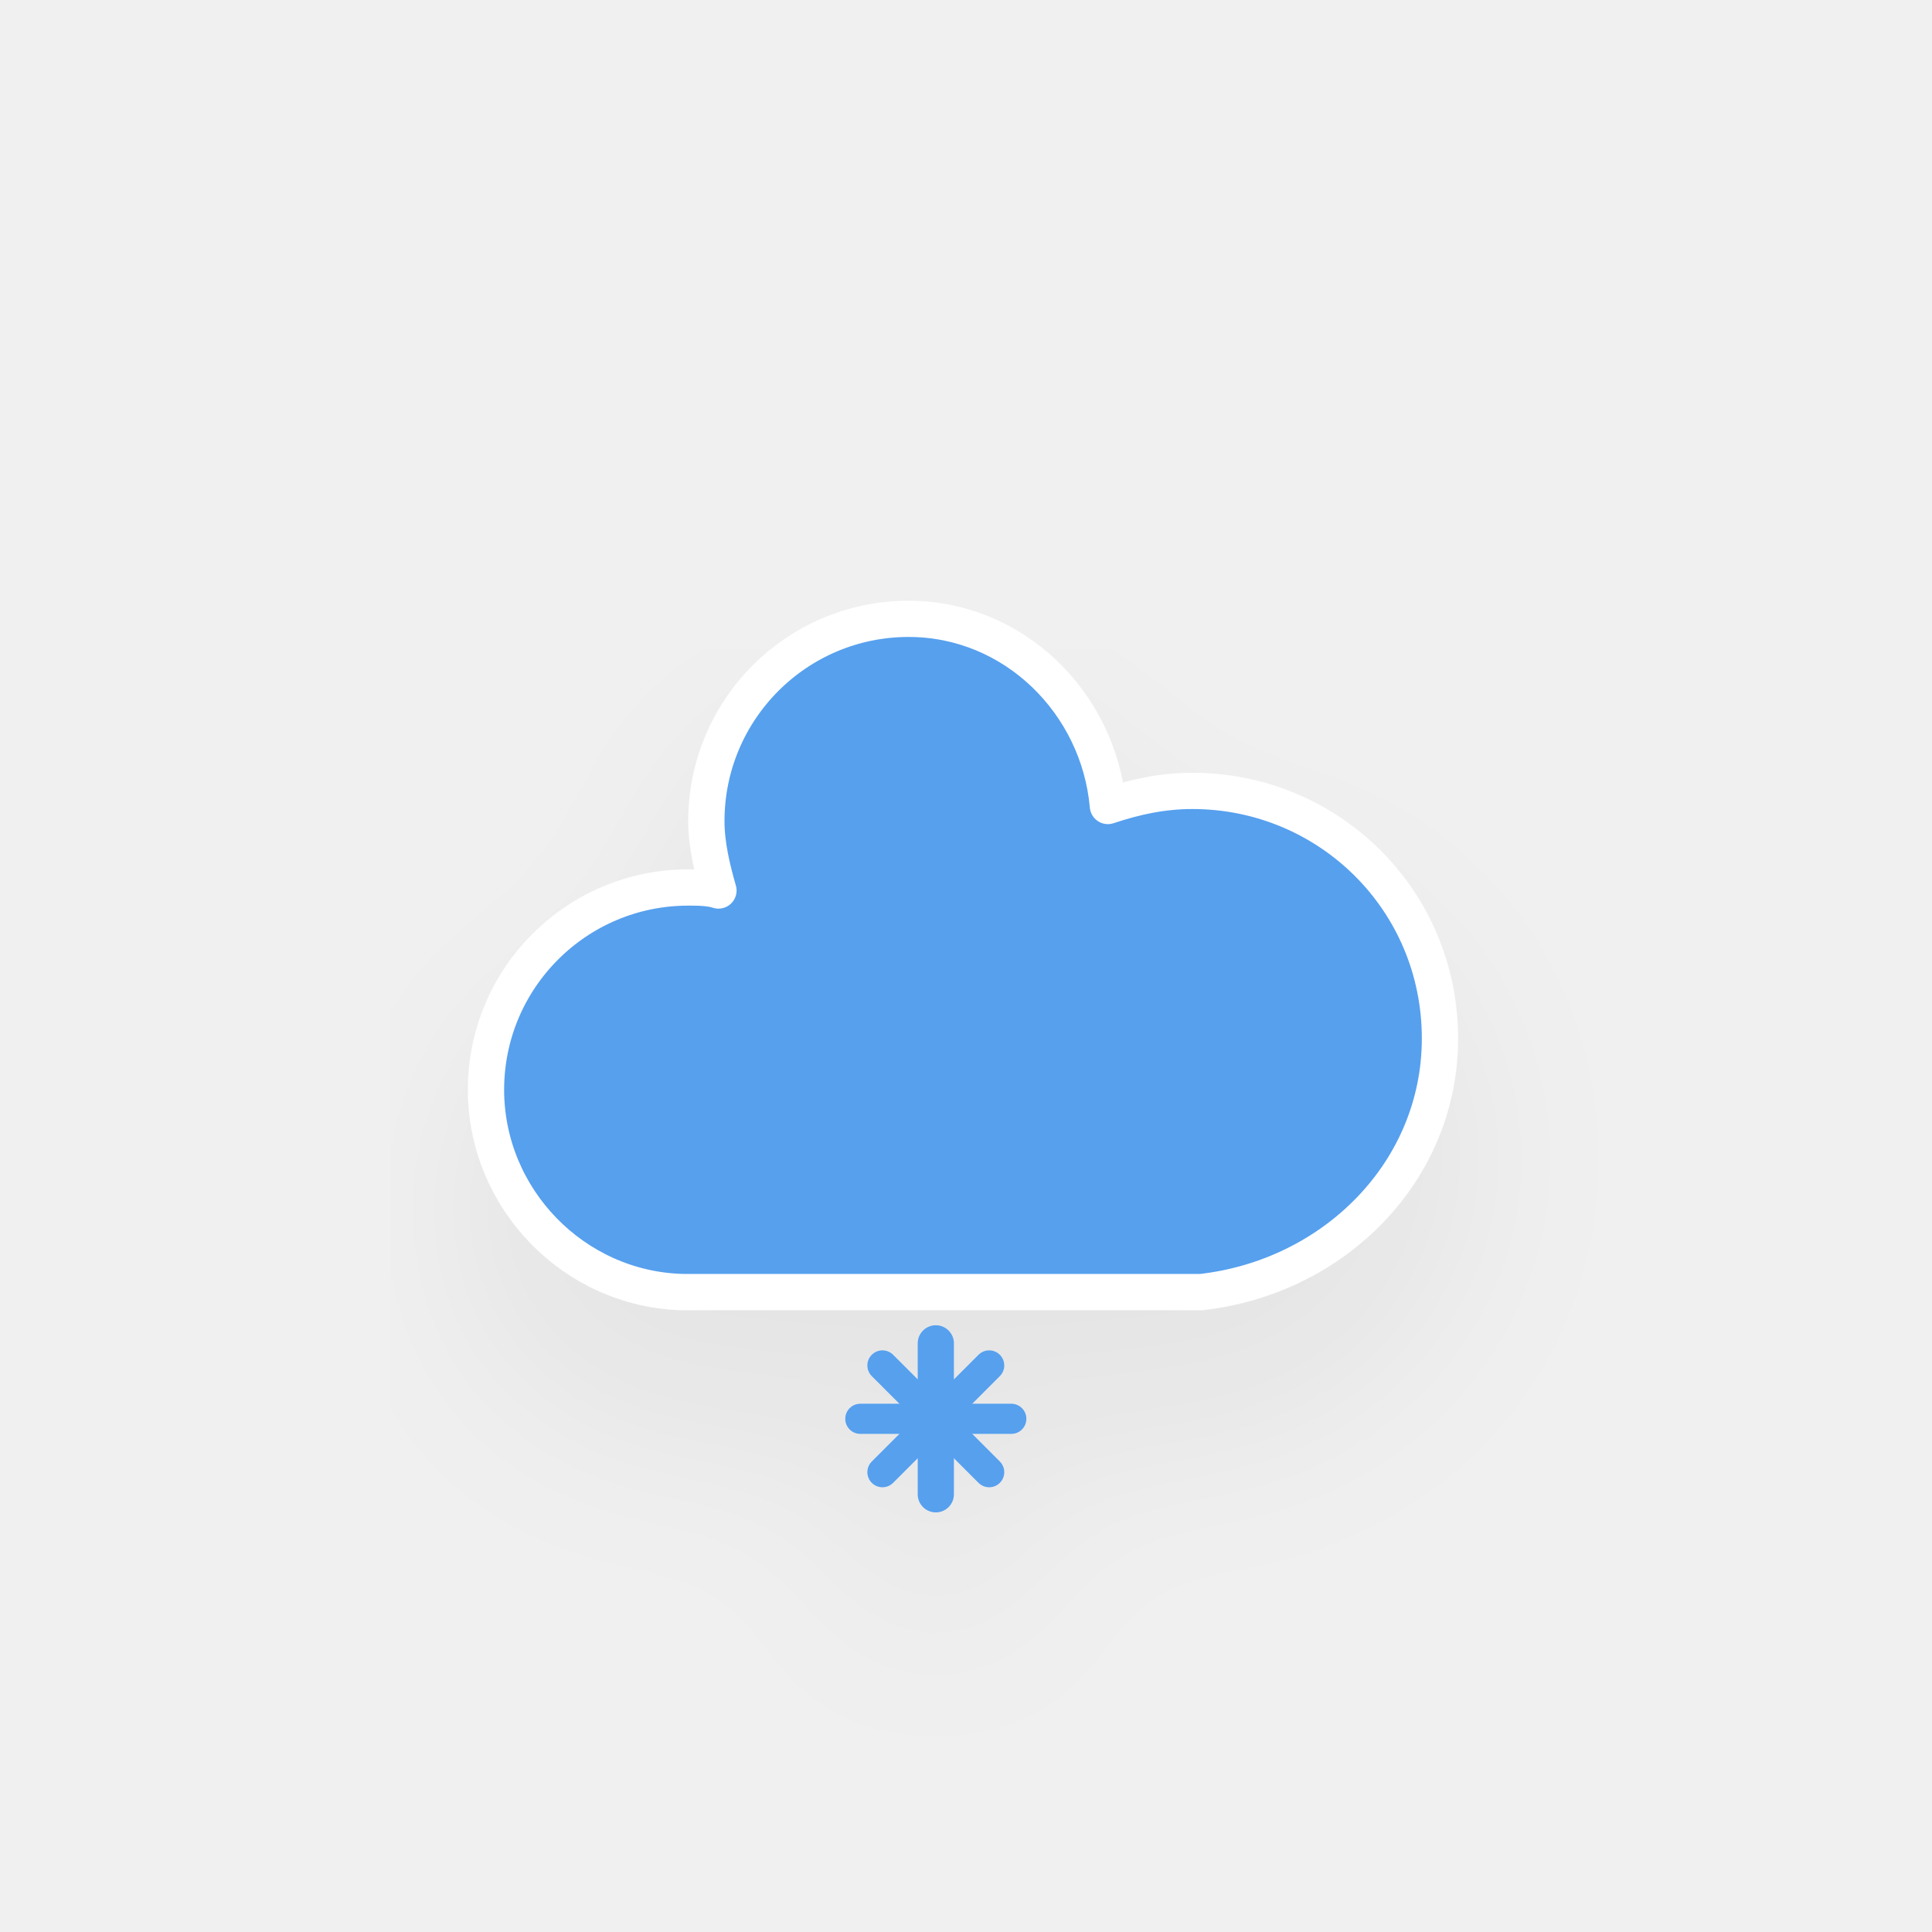
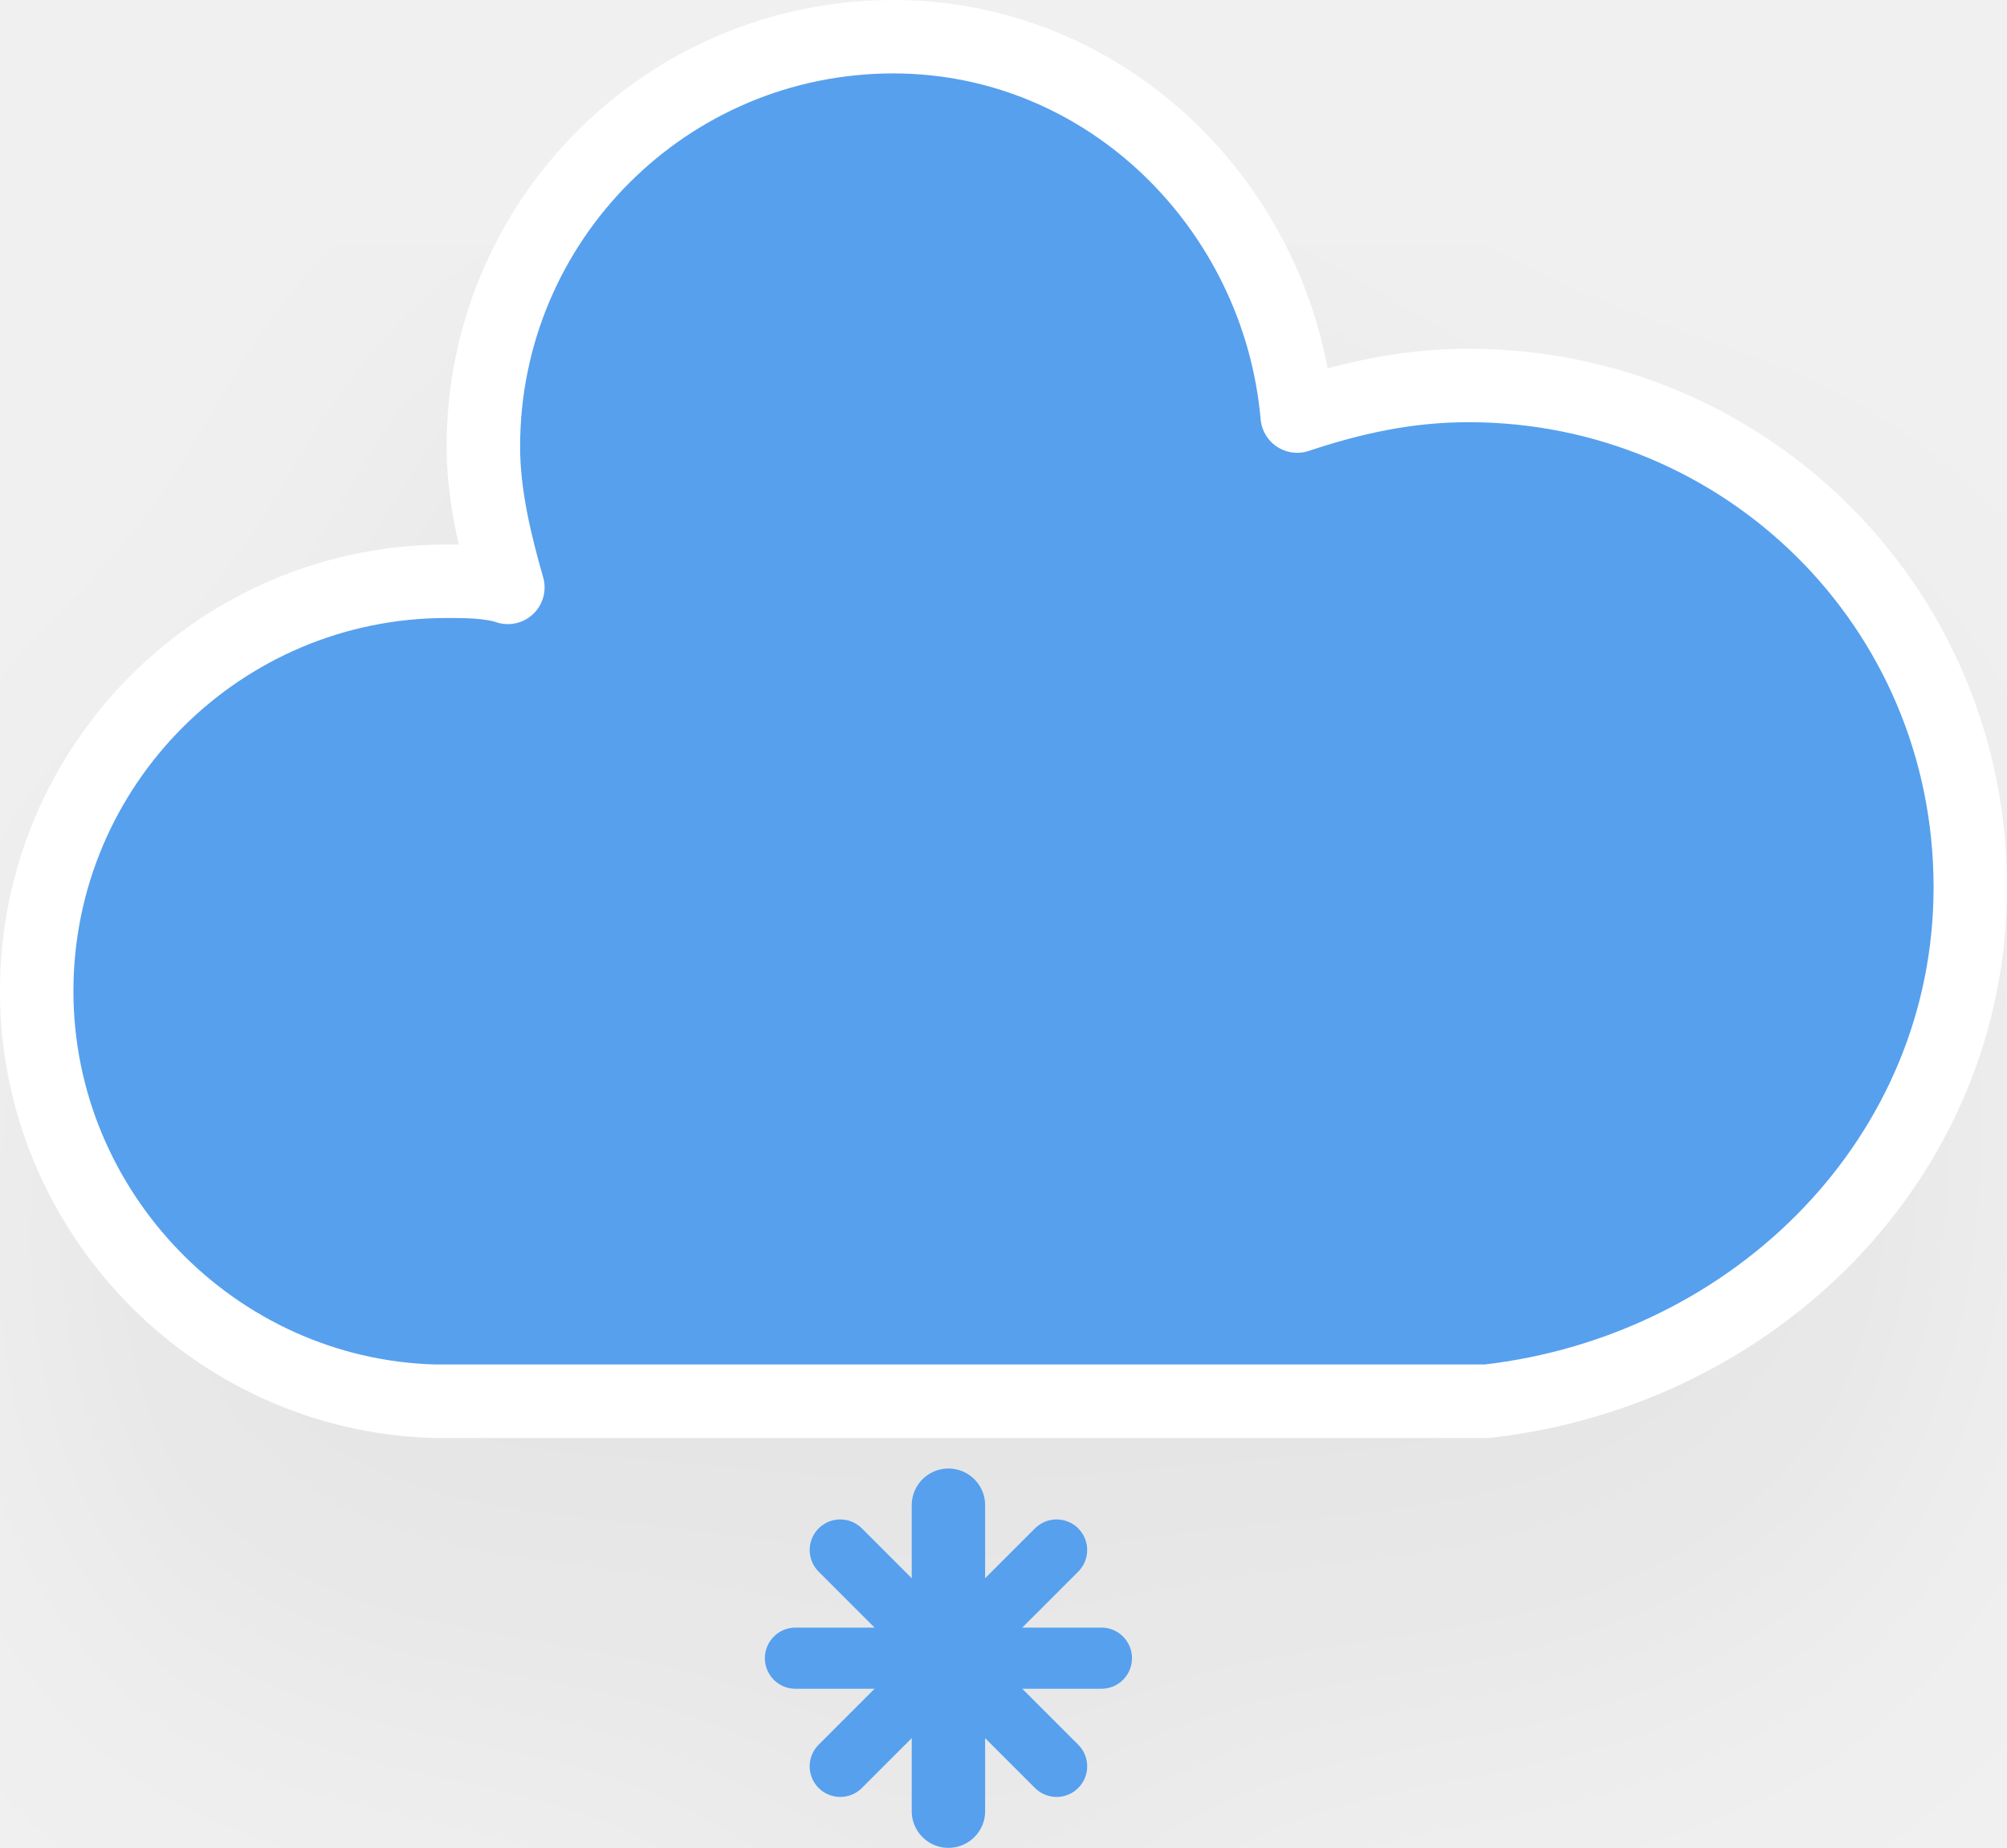
- <svg xmlns="http://www.w3.org/2000/svg" version="1.1" width="64" height="64" viewbox="0 0 64 64">
+ <svg xmlns="http://www.w3.org/2000/svg" version="1.1" viewBox="15.5 19.9 32.8 30.2">
  <defs>
    <filter id="blur" width="200%" height="200%">
      <feGaussianBlur in="SourceAlpha" stdDeviation="3" />
      <feOffset dx="0" dy="4" result="offsetblur" />
      <feComponentTransfer>
        <feFuncA type="linear" slope="0.05" />
      </feComponentTransfer>
      <feMerge>
        <feMergeNode />
        <feMergeNode in="SourceGraphic" />
      </feMerge>
    </filter>
-     <style type="text/css">
- /*
- ** SNOW
- */
- @keyframes am-weather-snow {
-   0% {
-     -webkit-transform: translate(0.0px,0);
-        -moz-transform: translate(0.0px,0);
-         -ms-transform: translate(0.0px,0);
-             transform: translate(0.0px,0);
-   }
- 
-   33.33% {
-     -webkit-transform: translate(-1.2px,2px);
-        -moz-transform: translate(-1.2px,2px);
-         -ms-transform: translate(-1.2px,2px);
-             transform: translate(-1.2px,2px);
-   }
- 
-   66.66% {
-     -webkit-transform: translate(1.4px,4px);
-        -moz-transform: translate(1.4px,4px);
-         -ms-transform: translate(1.4px,4px);
-             transform: translate(1.4px,4px);
-     opacity: 1;
-   }
- 
-   100% {
-     -webkit-transform: translate(-1.6px,6px);
-        -moz-transform: translate(-1.6px,6px);
-         -ms-transform: translate(-1.6px,6px);
-             transform: translate(-1.6px,6px);
-     opacity: 0;
-   }
- }
- 
- .am-weather-snow-1 {
-   -webkit-animation-name: am-weather-snow;
-      -moz-animation-name: am-weather-snow;
-       -ms-animation-name: am-weather-snow;
-           animation-name: am-weather-snow;
-   -webkit-animation-duration: 2s;
-      -moz-animation-duration: 2s;
-       -ms-animation-duration: 2s;
-           animation-duration: 2s;
-   -webkit-animation-timing-function: linear;
-      -moz-animation-timing-function: linear;
-       -ms-animation-timing-function: linear;
-           animation-timing-function: linear;
-   -webkit-animation-iteration-count: infinite;
-      -moz-animation-iteration-count: infinite;
-       -ms-animation-iteration-count: infinite;
-           animation-iteration-count: infinite;
- }
- 
-         </style>
+     <style type="text/css"> /* ** SNOW */ @keyframes am-weather-snow {   0% {     -webkit-transform: translate(0.0px,0);        -moz-transform: translate(0.0px,0);         -ms-transform: translate(0.0px,0);             transform: translate(0.0px,0);   }    33.33% {     -webkit-transform: translate(-1.2px,2px);        -moz-transform: translate(-1.2px,2px);         -ms-transform: translate(-1.2px,2px);             transform: translate(-1.2px,2px);   }    66.66% {     -webkit-transform: translate(1.4px,4px);        -moz-transform: translate(1.4px,4px);         -ms-transform: translate(1.4px,4px);             transform: translate(1.4px,4px);     opacity: 1;   }    100% {     -webkit-transform: translate(-1.6px,6px);        -moz-transform: translate(-1.6px,6px);         -ms-transform: translate(-1.6px,6px);             transform: translate(-1.6px,6px);     opacity: 0;   } }  .am-weather-snow-1 {   -webkit-animation-name: am-weather-snow;      -moz-animation-name: am-weather-snow;       -ms-animation-name: am-weather-snow;           animation-name: am-weather-snow;   -webkit-animation-duration: 2s;      -moz-animation-duration: 2s;       -ms-animation-duration: 2s;           animation-duration: 2s;   -webkit-animation-timing-function: linear;      -moz-animation-timing-function: linear;       -ms-animation-timing-function: linear;           animation-timing-function: linear;   -webkit-animation-iteration-count: infinite;      -moz-animation-iteration-count: infinite;       -ms-animation-iteration-count: infinite;           animation-iteration-count: infinite; }          </style>
  </defs>
  <g filter="url(#blur)" id="snowy-4">
    <g transform="translate(20,10)">
      <g>
        <path d="M47.7,35.4c0-4.6-3.7-8.2-8.2-8.2c-1,0-1.9,0.2-2.8,0.5c-0.3-3.4-3.1-6.2-6.6-6.2c-3.7,0-6.7,3-6.7,6.7c0,0.8,0.2,1.6,0.4,2.3    c-0.3-0.1-0.7-0.1-1-0.1c-3.7,0-6.7,3-6.7,6.7c0,3.6,2.9,6.6,6.5,6.7l17.2,0C44.2,43.3,47.7,39.8,47.7,35.4z" fill="#57A0EE" stroke="white" stroke-linejoin="round" stroke-width="1.2" transform="translate(-20,-11)" />
      </g>
      <g class="am-weather-snow-1">
        <g transform="translate(11,28)">
          <line fill="none" stroke="#57A0EE" stroke-linecap="round" stroke-width="1.2" transform="translate(0,9), rotate(0)" x1="0" x2="0" y1="-2.5" y2="2.5" />
          <line fill="none" stroke="#57A0EE" stroke-linecap="round" stroke-width="1" transform="translate(0,9), rotate(45)" x1="0" x2="0" y1="-2.5" y2="2.5" />
          <line fill="none" stroke="#57A0EE" stroke-linecap="round" stroke-width="1" transform="translate(0,9), rotate(90)" x1="0" x2="0" y1="-2.5" y2="2.5" />
          <line fill="none" stroke="#57A0EE" stroke-linecap="round" stroke-width="1" transform="translate(0,9), rotate(135)" x1="0" x2="0" y1="-2.5" y2="2.5" />
        </g>
      </g>
    </g>
  </g>
</svg>
